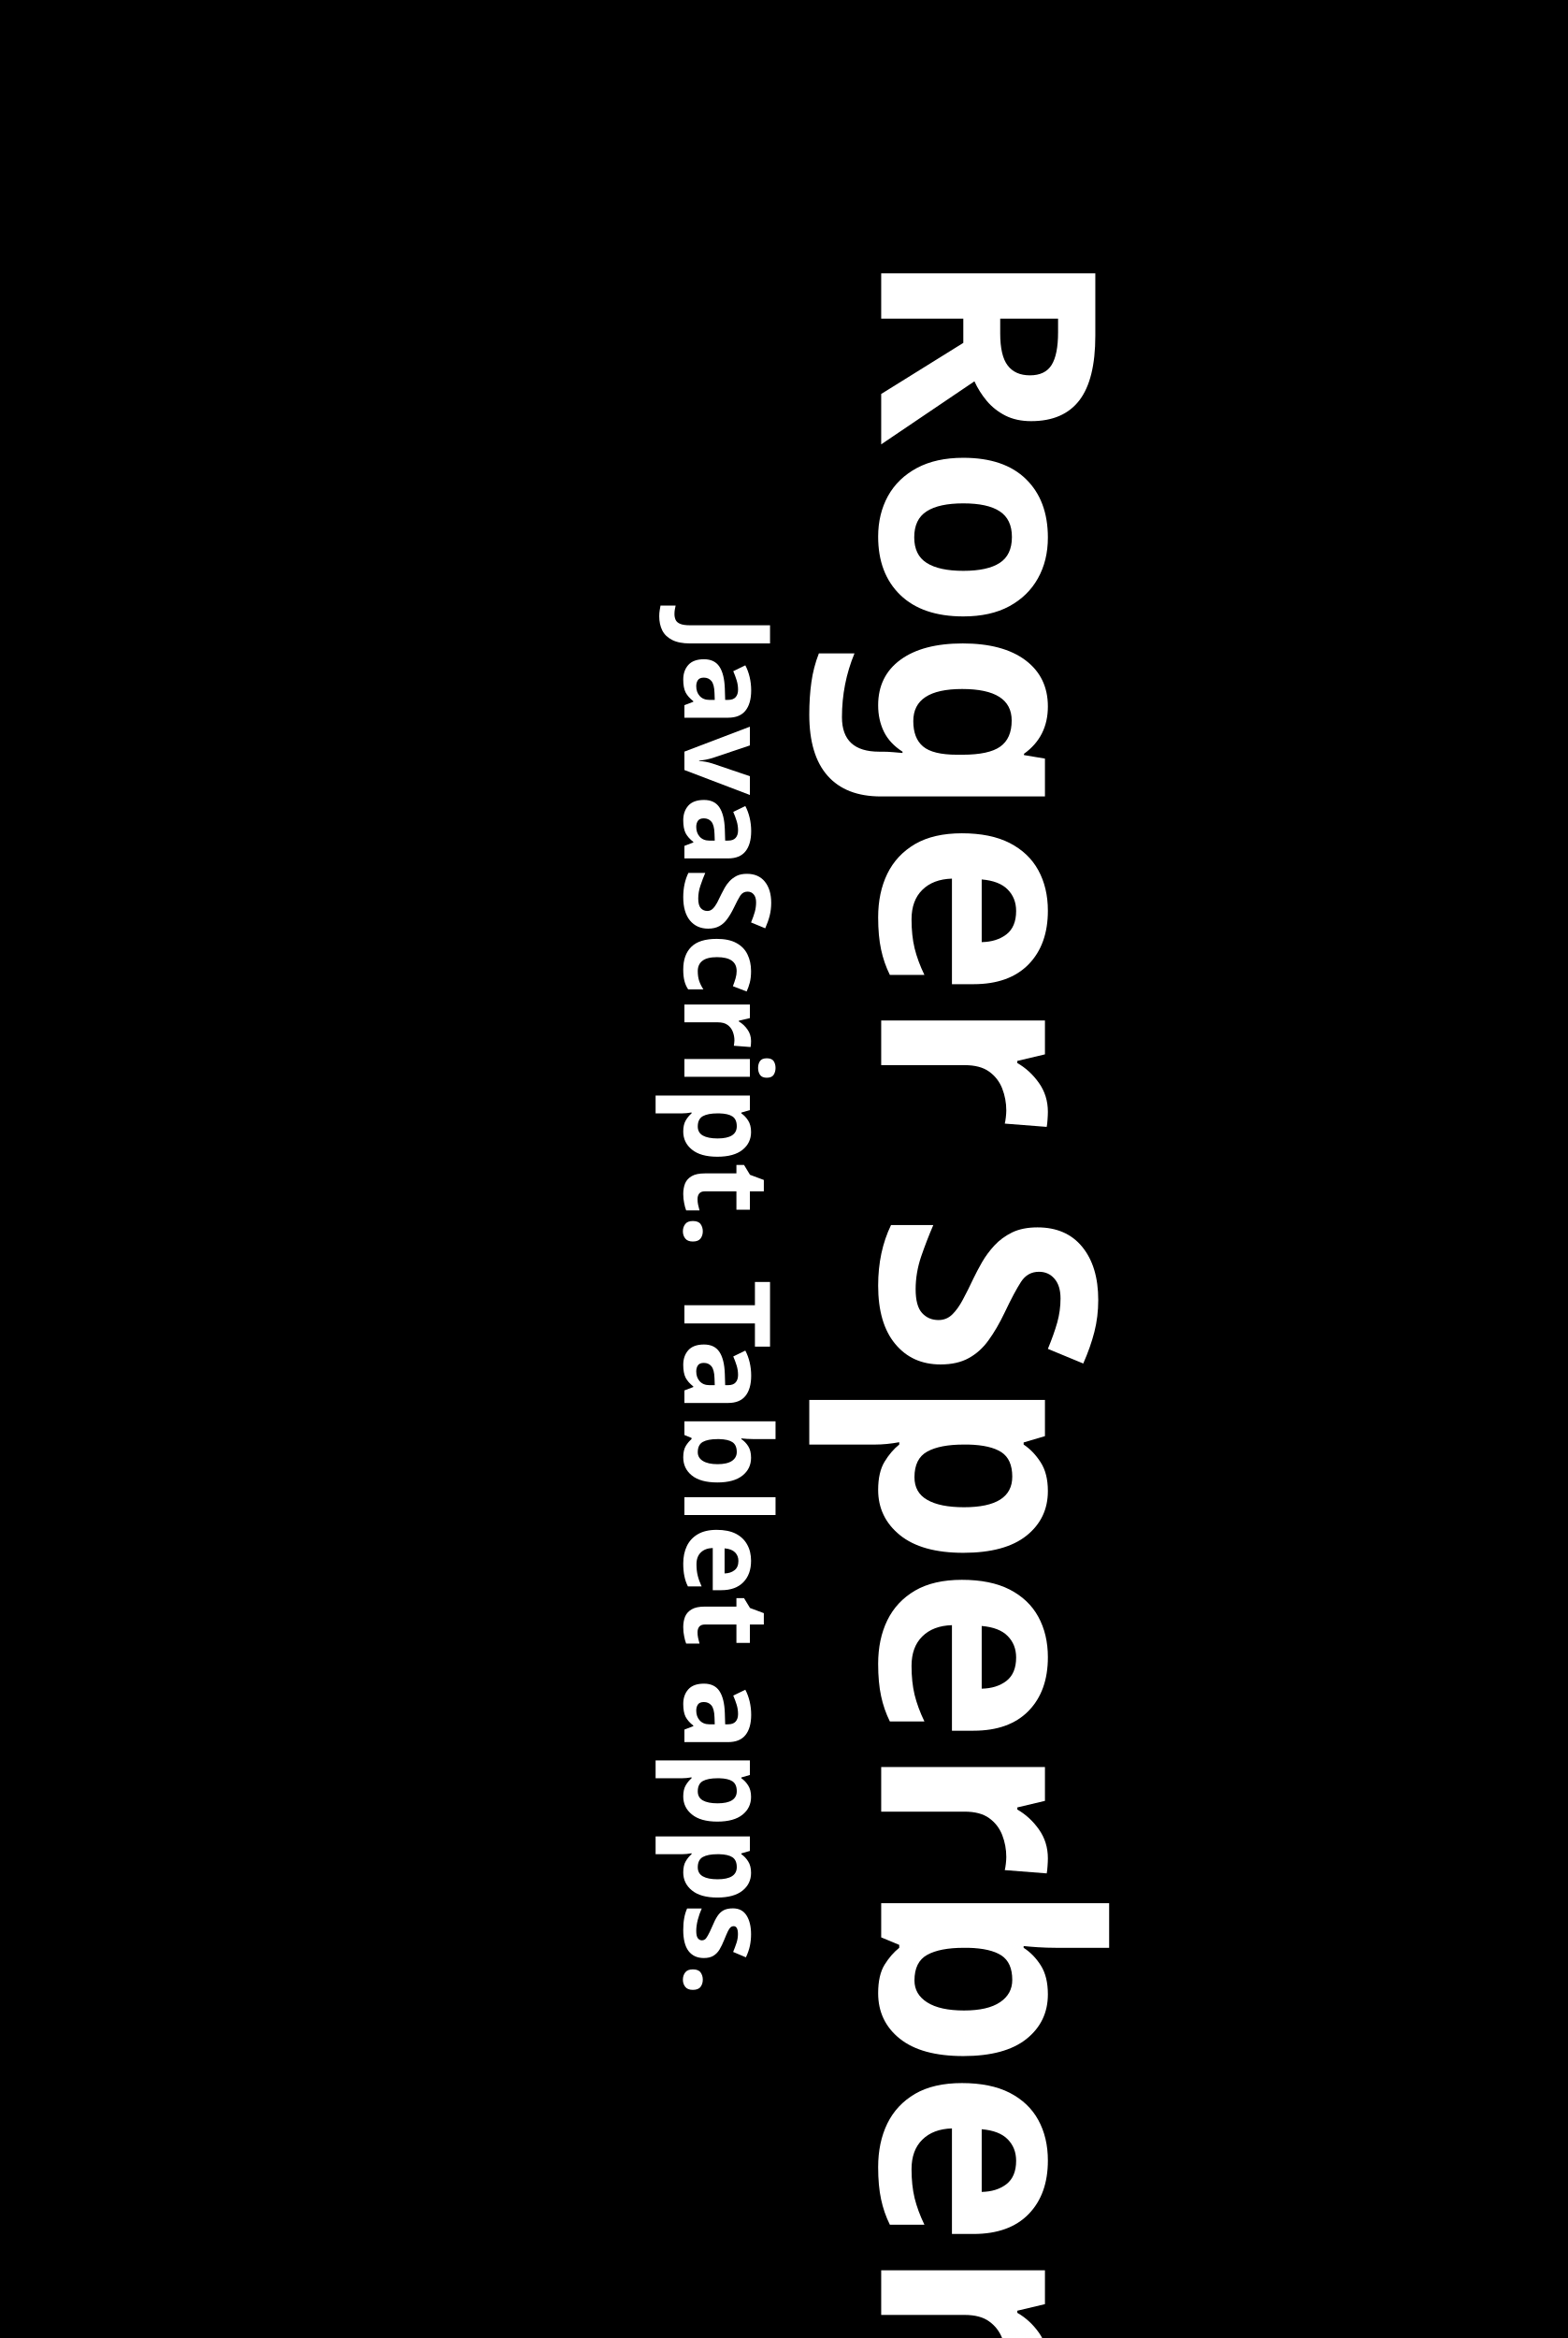
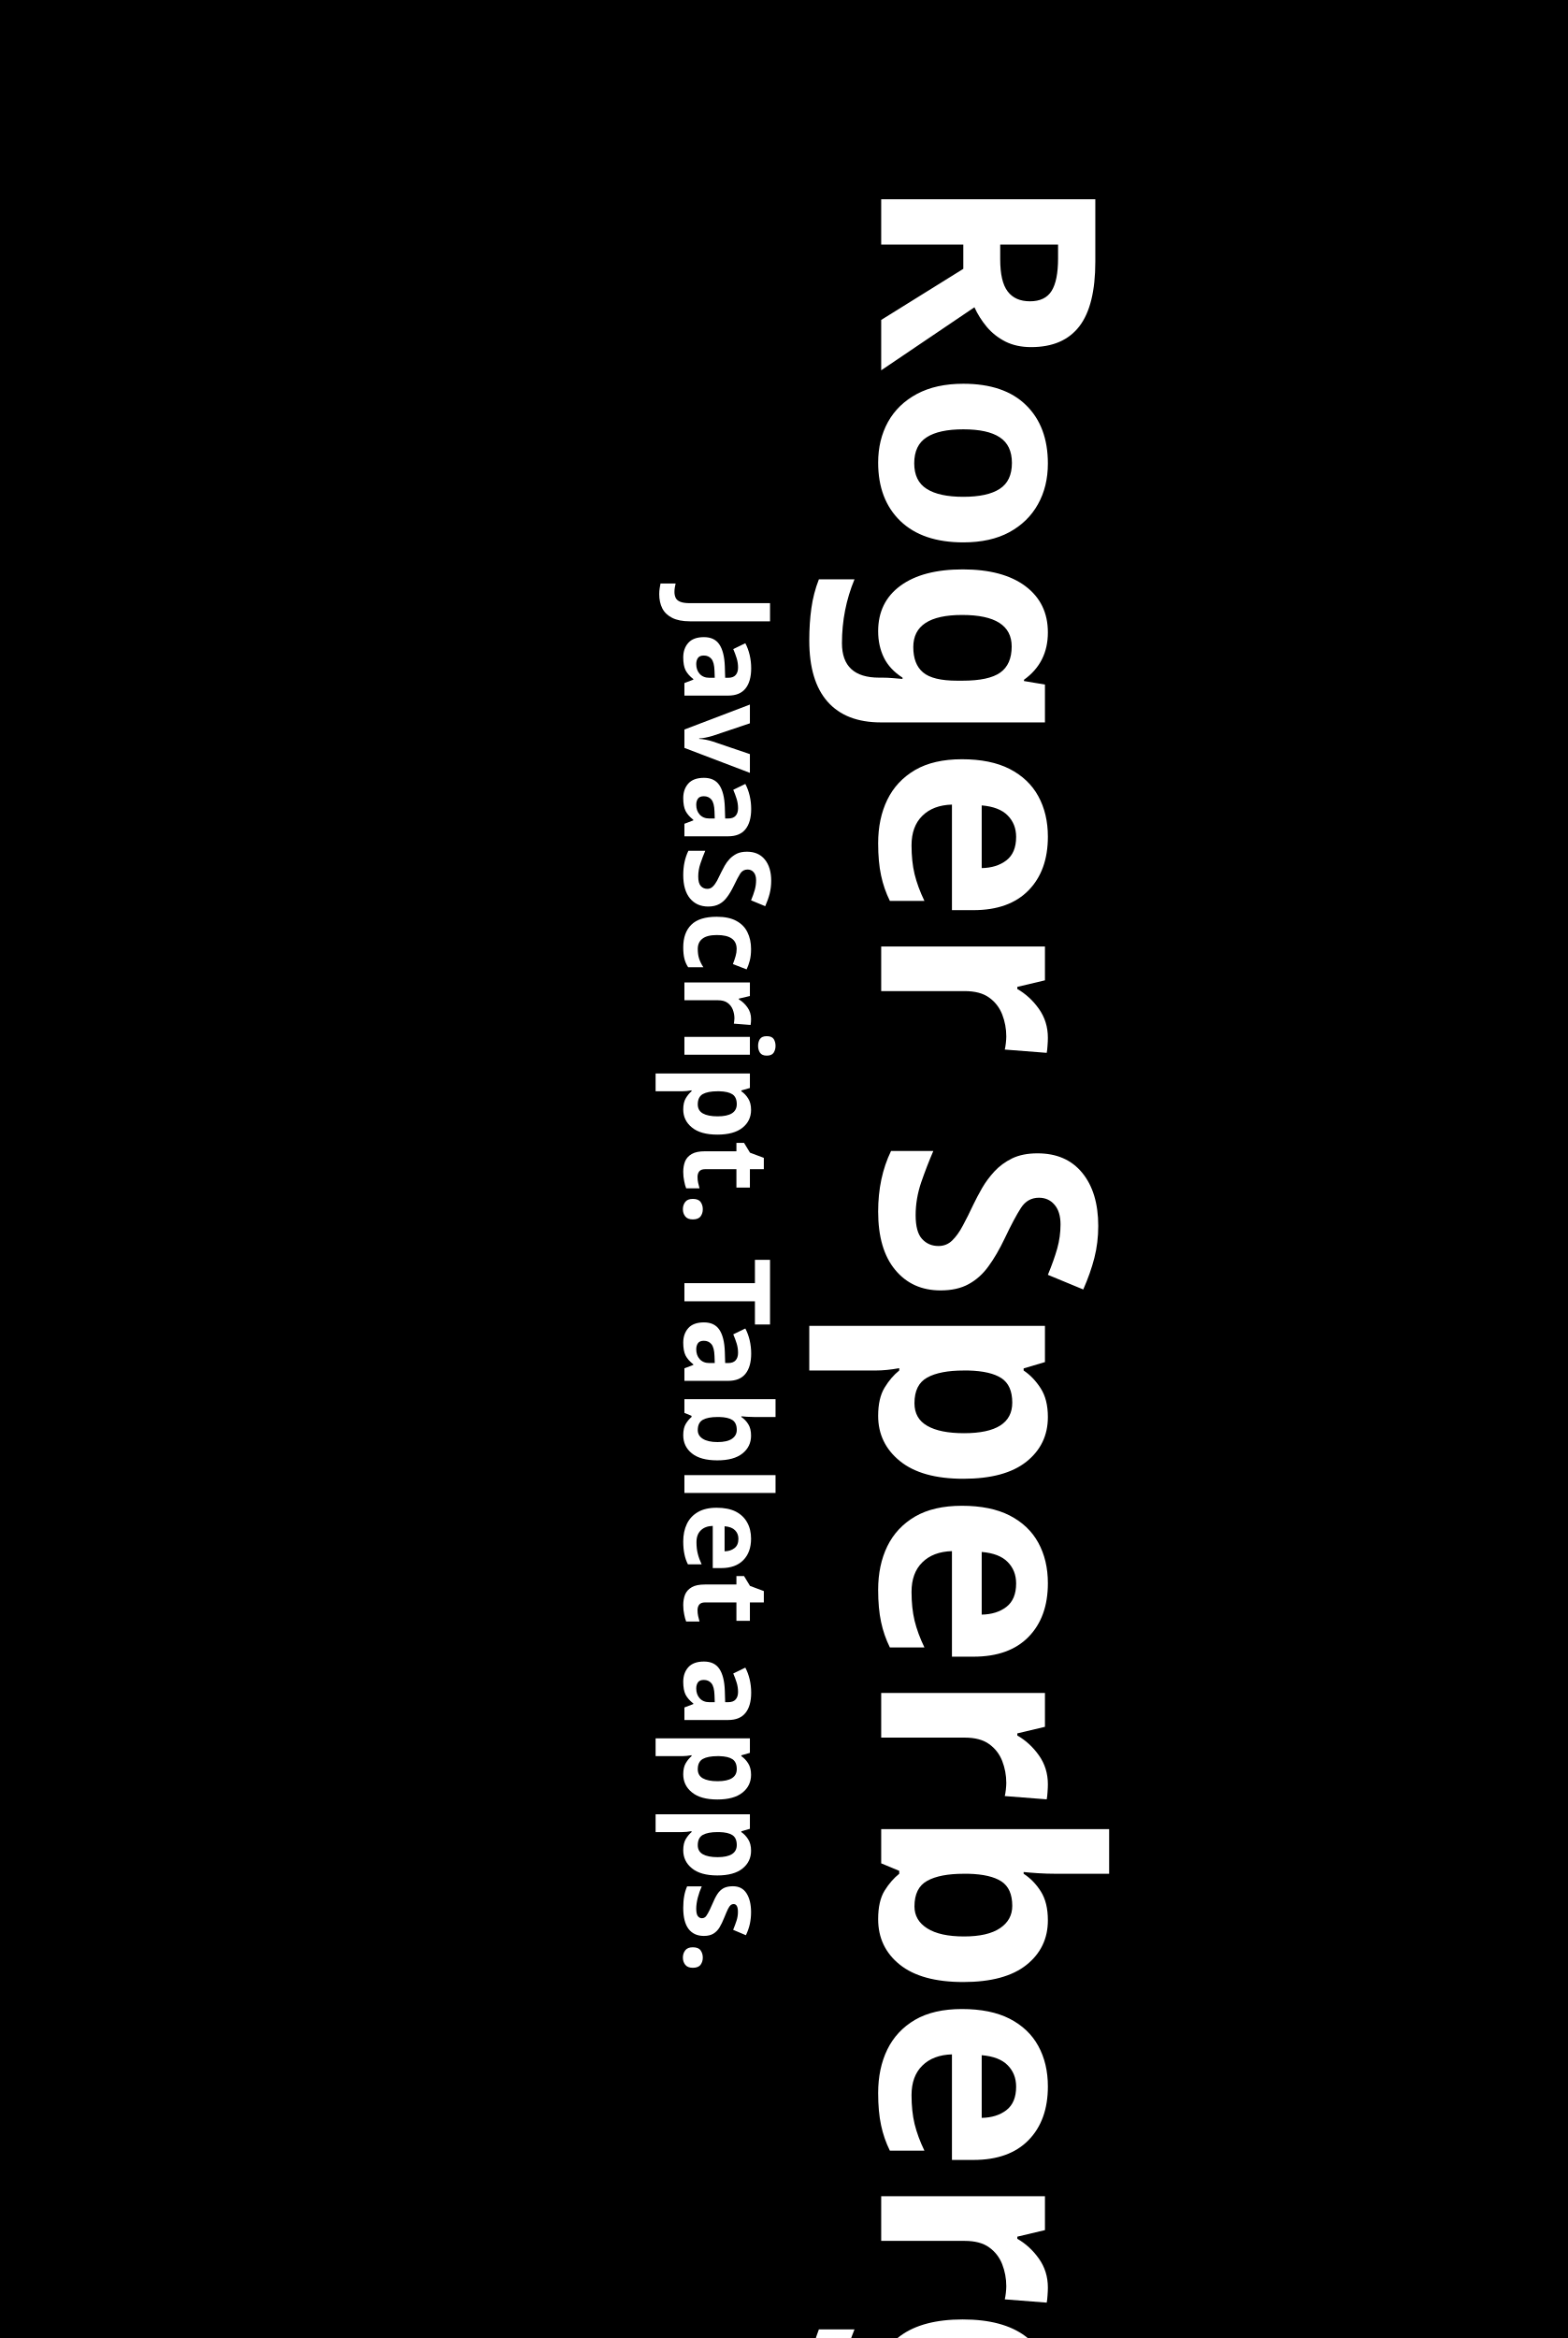
<svg xmlns="http://www.w3.org/2000/svg" version="1.2" width="209.055" height="311.811" id="svg2">
  <defs id="defs4" />
  <g id="layer2" style="display:inline">
    <path d="" id="path4626" style="fill:#000000;fill-opacity:1;stroke:#000000;stroke-width:0.126;stroke-opacity:1" />
    <rect width="199.925" height="306.224" x="6.337" y="-0.75" id="rect4630" style="fill:#000000;fill-opacity:1;stroke:#000000;stroke-width:12.673;stroke-opacity:1" />
  </g>
  <g id="layer6" style="display:inline">
-     <g transform="translate(-6,2.093229)" id="g3720">
-       <text x="30.763" y="-123.548" transform="matrix(0,1,-1,0,0,0)" id="text3712" xml:space="preserve" style="font-size:13px;font-style:normal;font-variant:normal;font-weight:bold;font-stretch:normal;text-align:start;line-height:112%;letter-spacing:0px;word-spacing:0px;writing-mode:lr-tb;text-anchor:start;fill:#000000;fill-opacity:1;stroke:none;font-family:Share-Tech;-inkscape-font-specification:Share-Tech Bold">
-         <tspan x="30.763" y="-123.548" id="tspan3714" style="font-size:40px;font-style:normal;font-variant:normal;font-weight:bold;font-stretch:normal;text-align:start;line-height:112%;writing-mode:lr-tb;text-anchor:start;fill:#ffffff;fill-opacity:1;font-family:Share-Tech;-inkscape-font-specification:Share-Tech Bold">Roger Sperberg</tspan>
-       </text>
-       <text x="79.861" y="-97.298" transform="matrix(0,1,-1,0,0,0)" id="text3716" xml:space="preserve" style="font-size:13px;font-style:normal;font-variant:normal;font-weight:bold;font-stretch:normal;text-align:start;line-height:112%;letter-spacing:0px;word-spacing:0px;writing-mode:lr-tb;text-anchor:start;fill:#000000;fill-opacity:1;stroke:none;font-family:Share-Tech;-inkscape-font-specification:Share-Tech Bold">
-         <tspan x="79.861" y="-97.298" id="tspan3718" style="font-size:16px;fill:#ffffff;fill-opacity:1">JavaScript. Tablet apps.</tspan>
-       </text>
-     </g>
+     <text x="22.98" y="-117.548" transform="matrix(0,1,-1,0,0,0)" id="text3712" xml:space="preserve" style="font-size:13px;font-style:normal;font-variant:normal;font-weight:bold;font-stretch:normal;text-align:start;line-height:112%;letter-spacing:0px;word-spacing:0px;writing-mode:lr-tb;text-anchor:start;fill:#000000;fill-opacity:1;stroke:none;font-family:Share-Tech;-inkscape-font-specification:Share-Tech Bold">
+       <tspan x="22.98" y="-117.548" id="tspan3714" style="font-size:40px;font-style:normal;font-variant:normal;font-weight:bold;font-stretch:normal;text-align:start;line-height:112%;writing-mode:lr-tb;text-anchor:start;fill:#ffffff;fill-opacity:1;font-family:Share-Bold;-inkscape-font-specification:Share-Bold Bold">Roger Sperberg</tspan>
+     </text>
+     <text x="79.005" y="-91.298" transform="matrix(0,1,-1,0,0,0)" id="text3716" xml:space="preserve" style="font-size:13px;font-style:normal;font-variant:normal;font-weight:bold;font-stretch:normal;text-align:start;line-height:112%;letter-spacing:0px;word-spacing:0px;writing-mode:lr-tb;text-anchor:start;fill:#000000;fill-opacity:1;stroke:none;font-family:Share-Tech;-inkscape-font-specification:Share-Tech Bold">
+       <tspan x="79.005" y="-91.298" id="tspan3718" style="font-size:16px;fill:#ffffff;fill-opacity:1">JavaScript. Tablet apps.</tspan>
+     </text>
  </g>
</svg>
